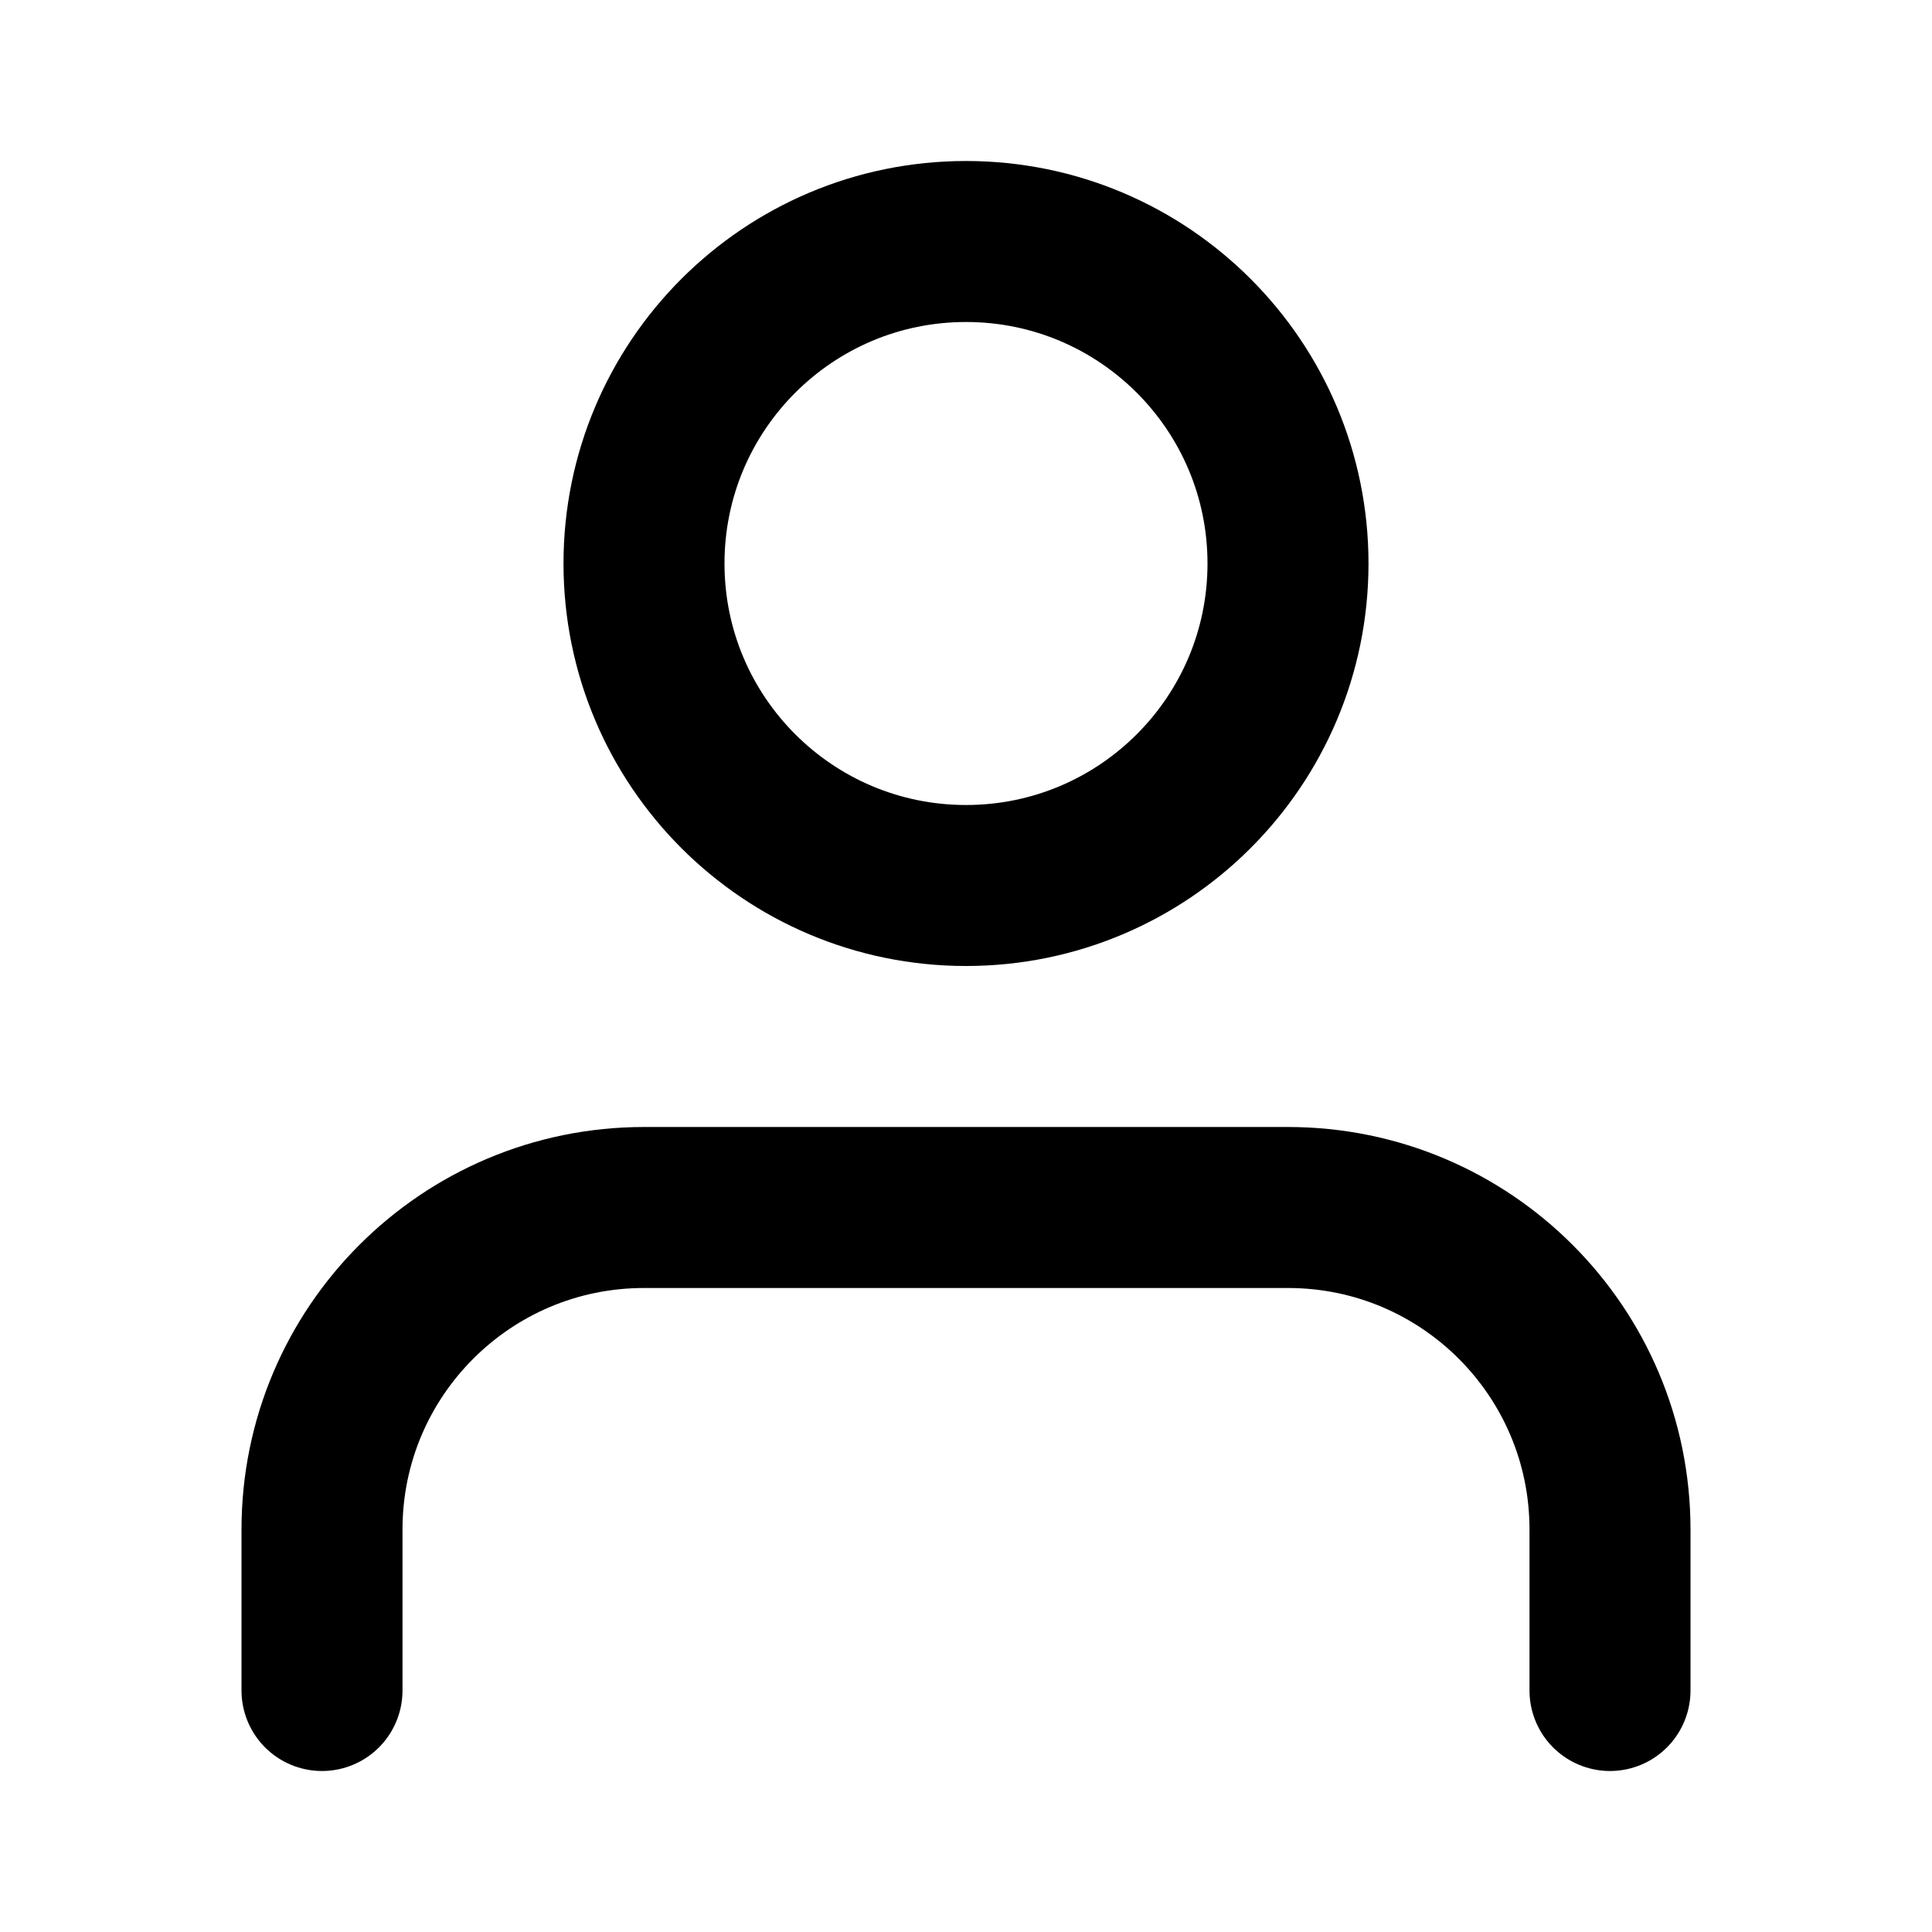
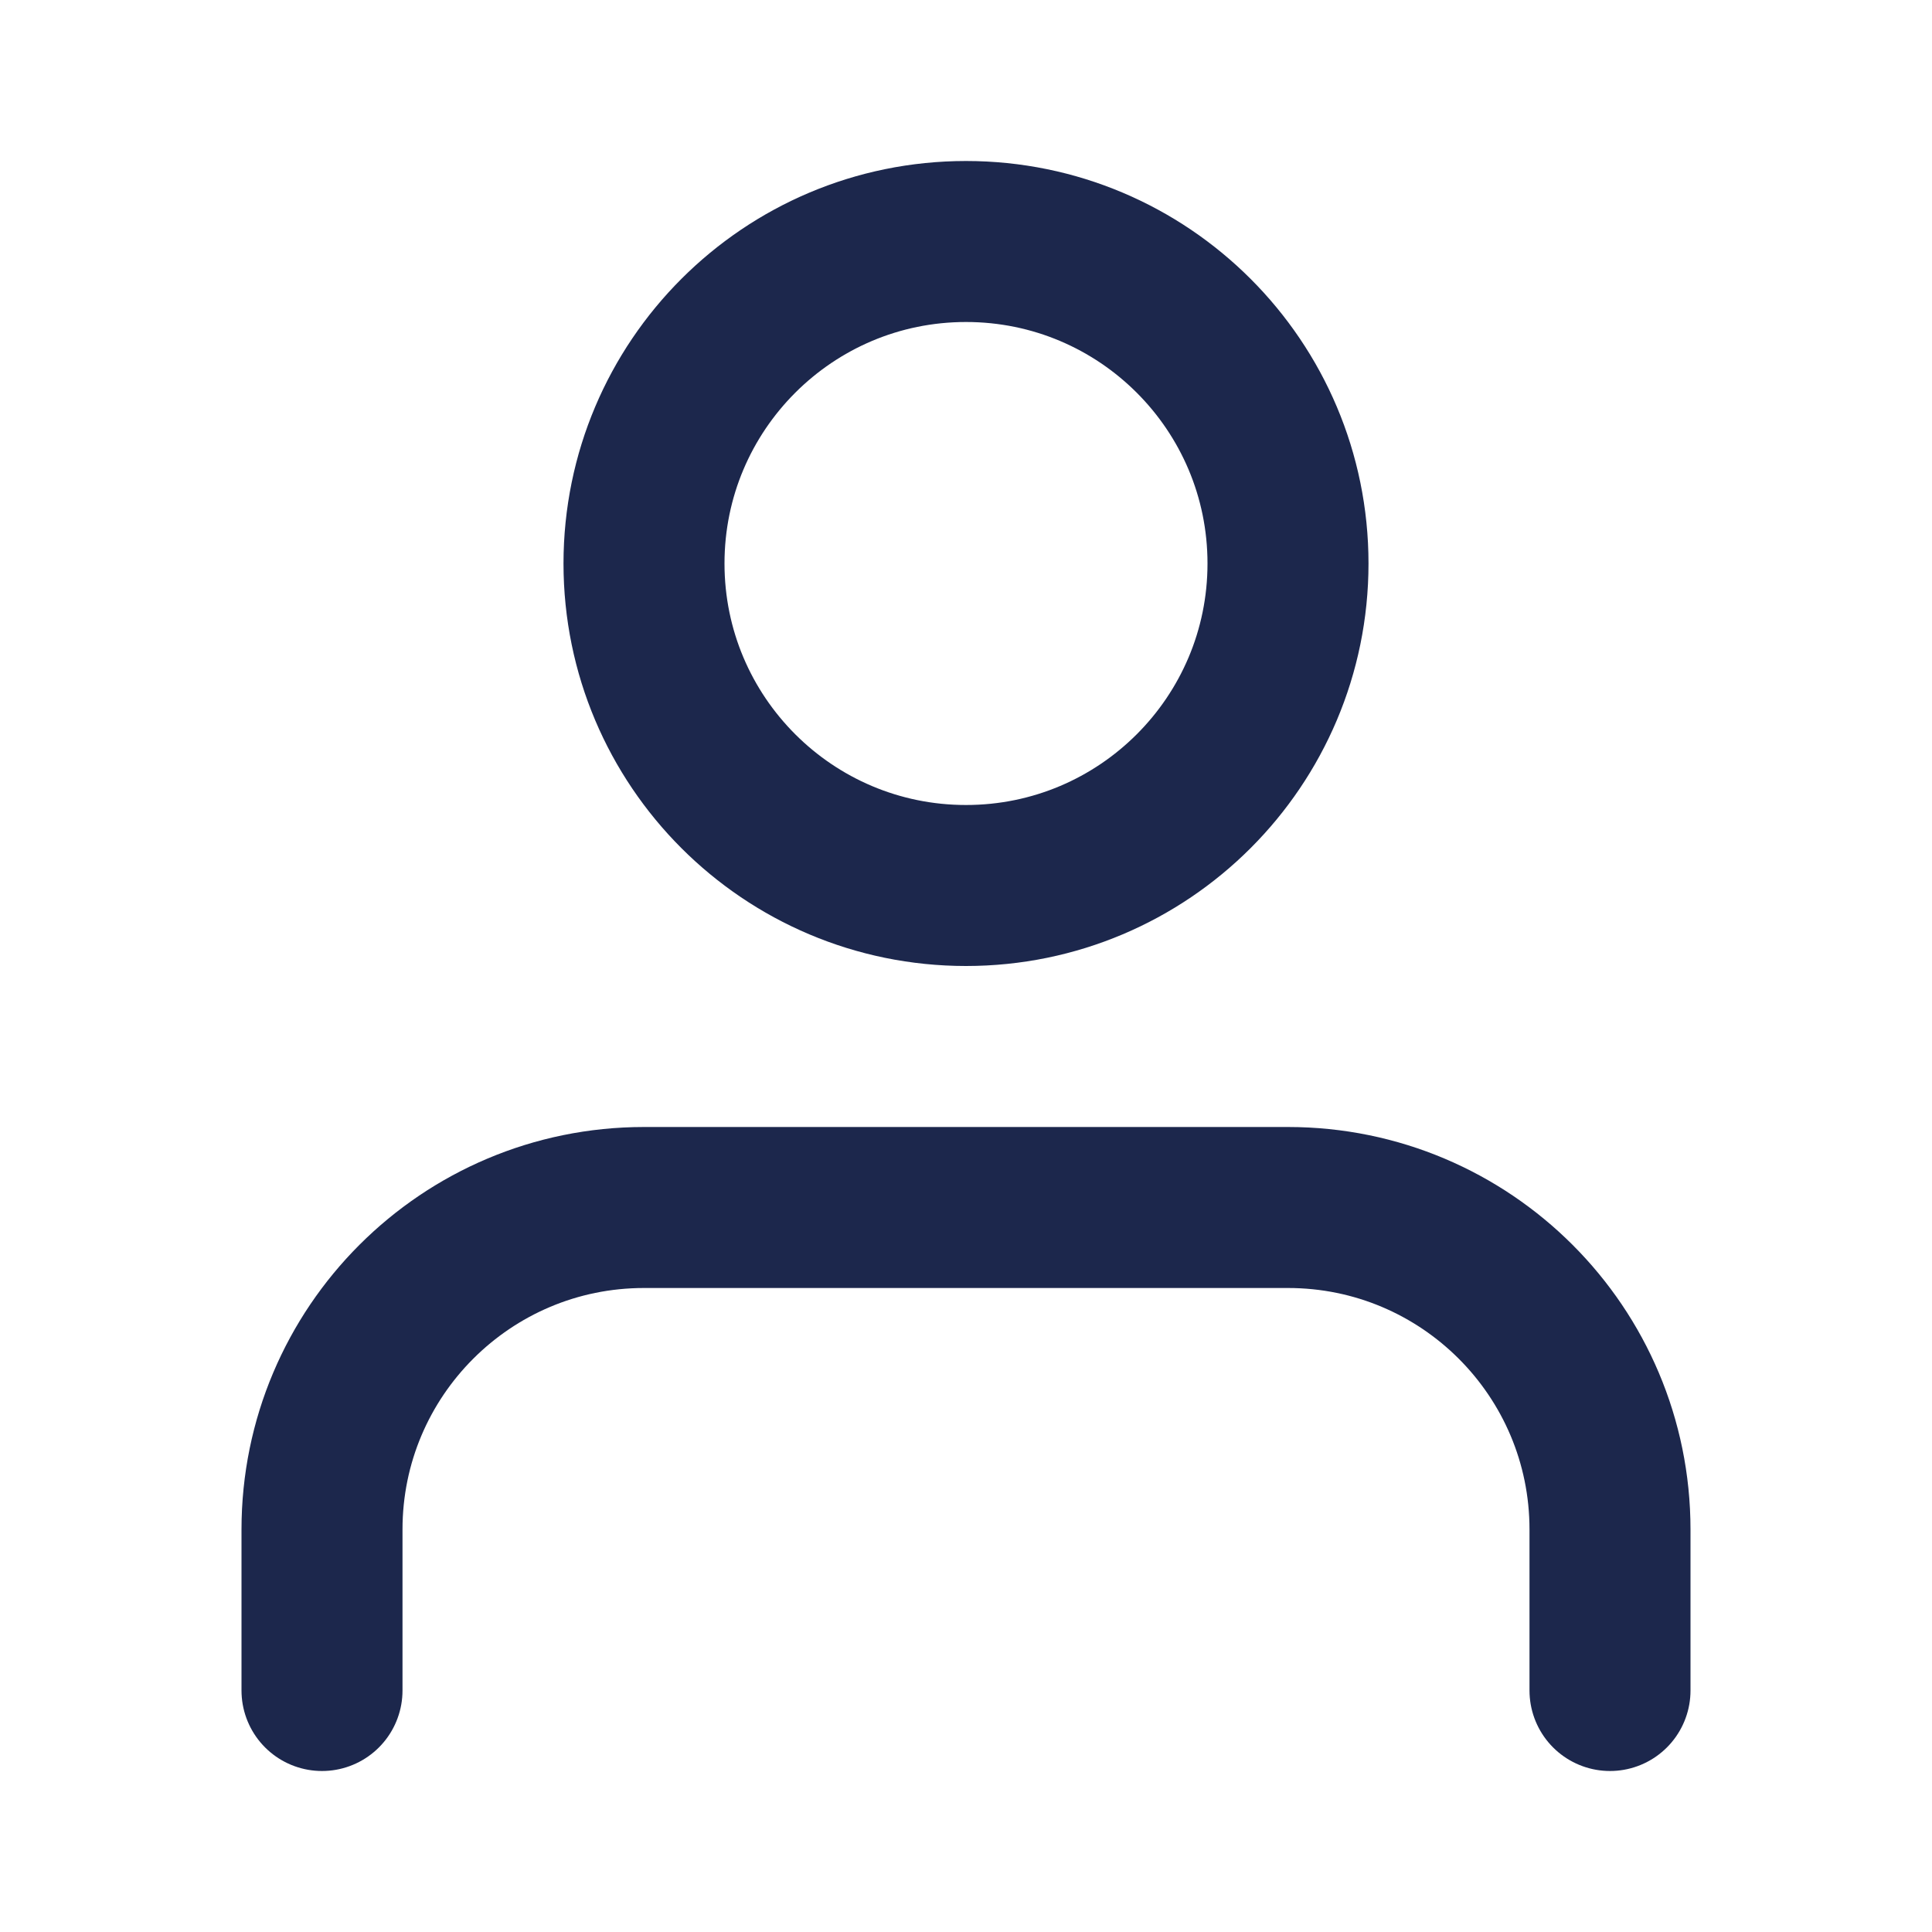
- <svg xmlns="http://www.w3.org/2000/svg" width="24" height="24" viewBox="0 0 24 24" fill="none" stroke="currentColor" stroke-width="2" stroke-linecap="round" stroke-linejoin="round" class="feather feather-user">
+ <svg xmlns="http://www.w3.org/2000/svg" width="24" height="24" viewBox="0 0 24 24" fill="none" stroke="#1C274C" stroke-width="2" stroke-linecap="round" stroke-linejoin="round" class="feather feather-user">
  <path d="M20 21v-2a4 4 0 0 0-4-4H8a4 4 0 0 0-4 4v2" />
  <circle cx="12" cy="7" r="4" />
</svg>
